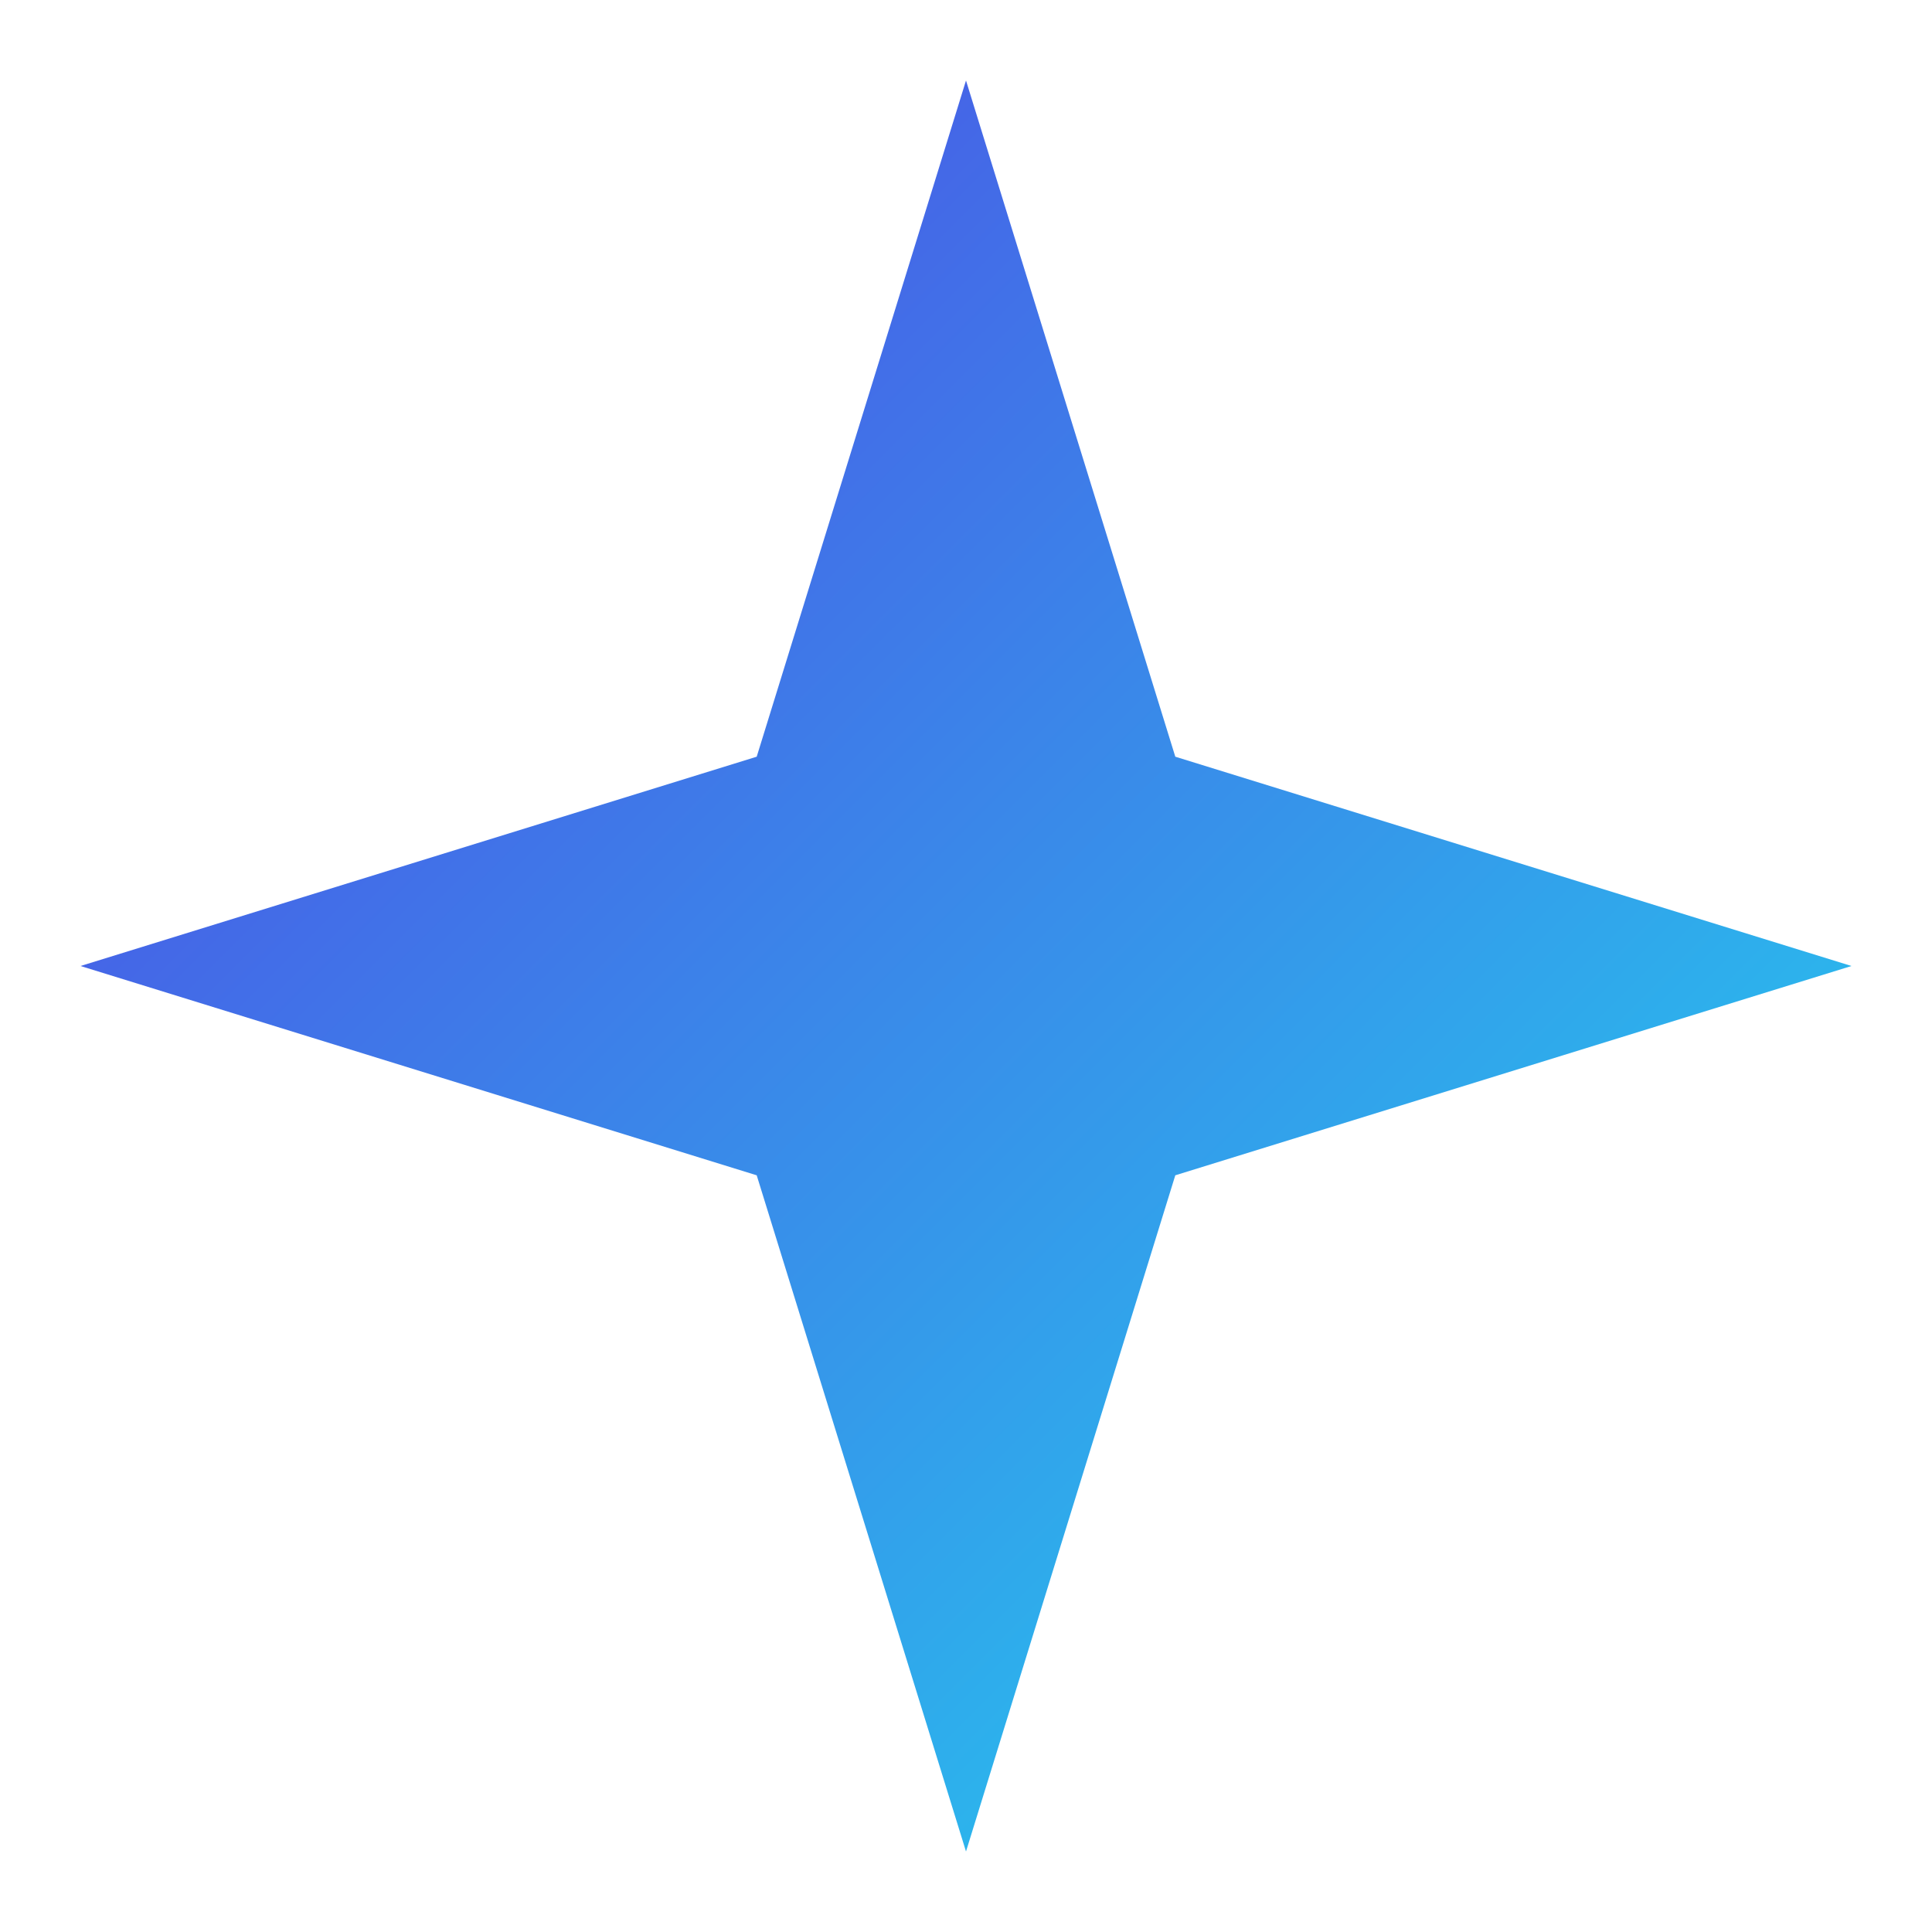
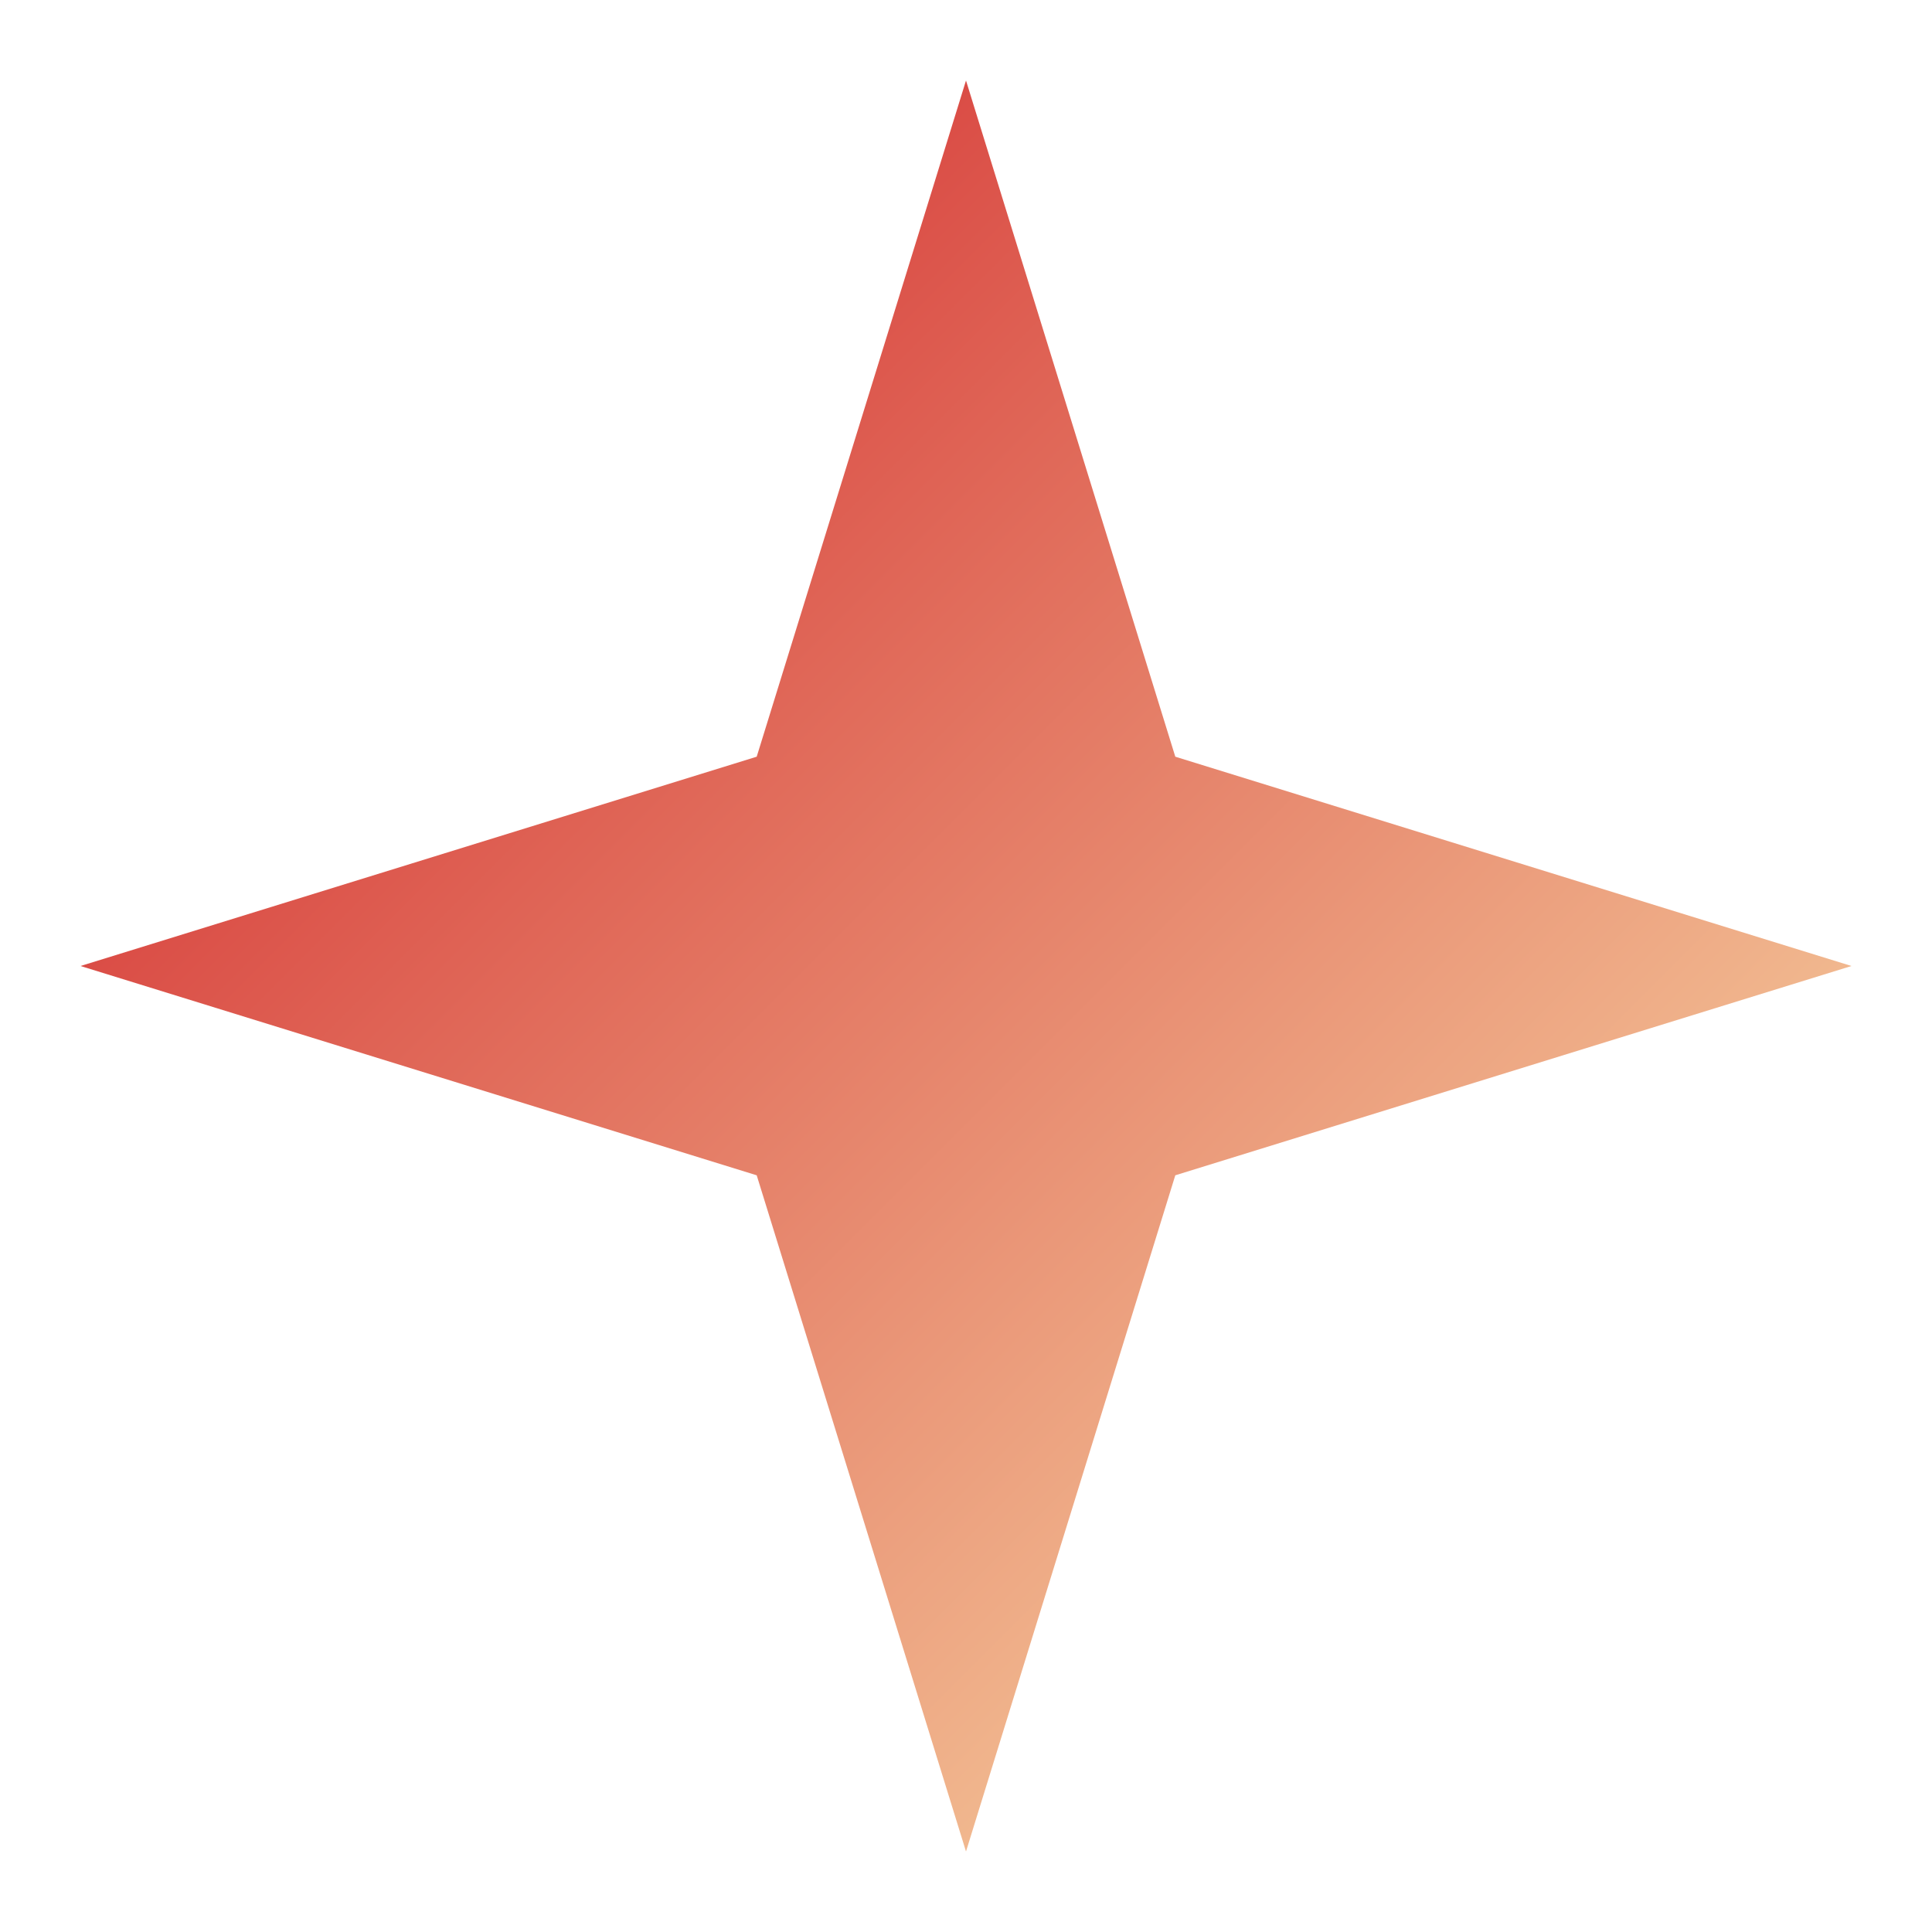
<svg xmlns="http://www.w3.org/2000/svg" viewBox="0 0 24 24" fill="none">
  <defs>
    <linearGradient id="nova" x1="2" y1="2" x2="22" y2="22" gradientUnits="userSpaceOnUse">
-       <stop stop-color="#4F46E5" />
-       <stop offset="1" stop-color="#22D3EE" />
+       <stop stop-color="#D12128" />
+       <stop offset="1" stop-color="#FAE3AC" />
    </linearGradient>
  </defs>
  <path d="M12 1 L14.6 9.4 L23 12 L14.6 14.6 L12 23 L9.4 14.6 L1 12 L9.4 9.4 Z" fill="url(#nova)" />
</svg>
